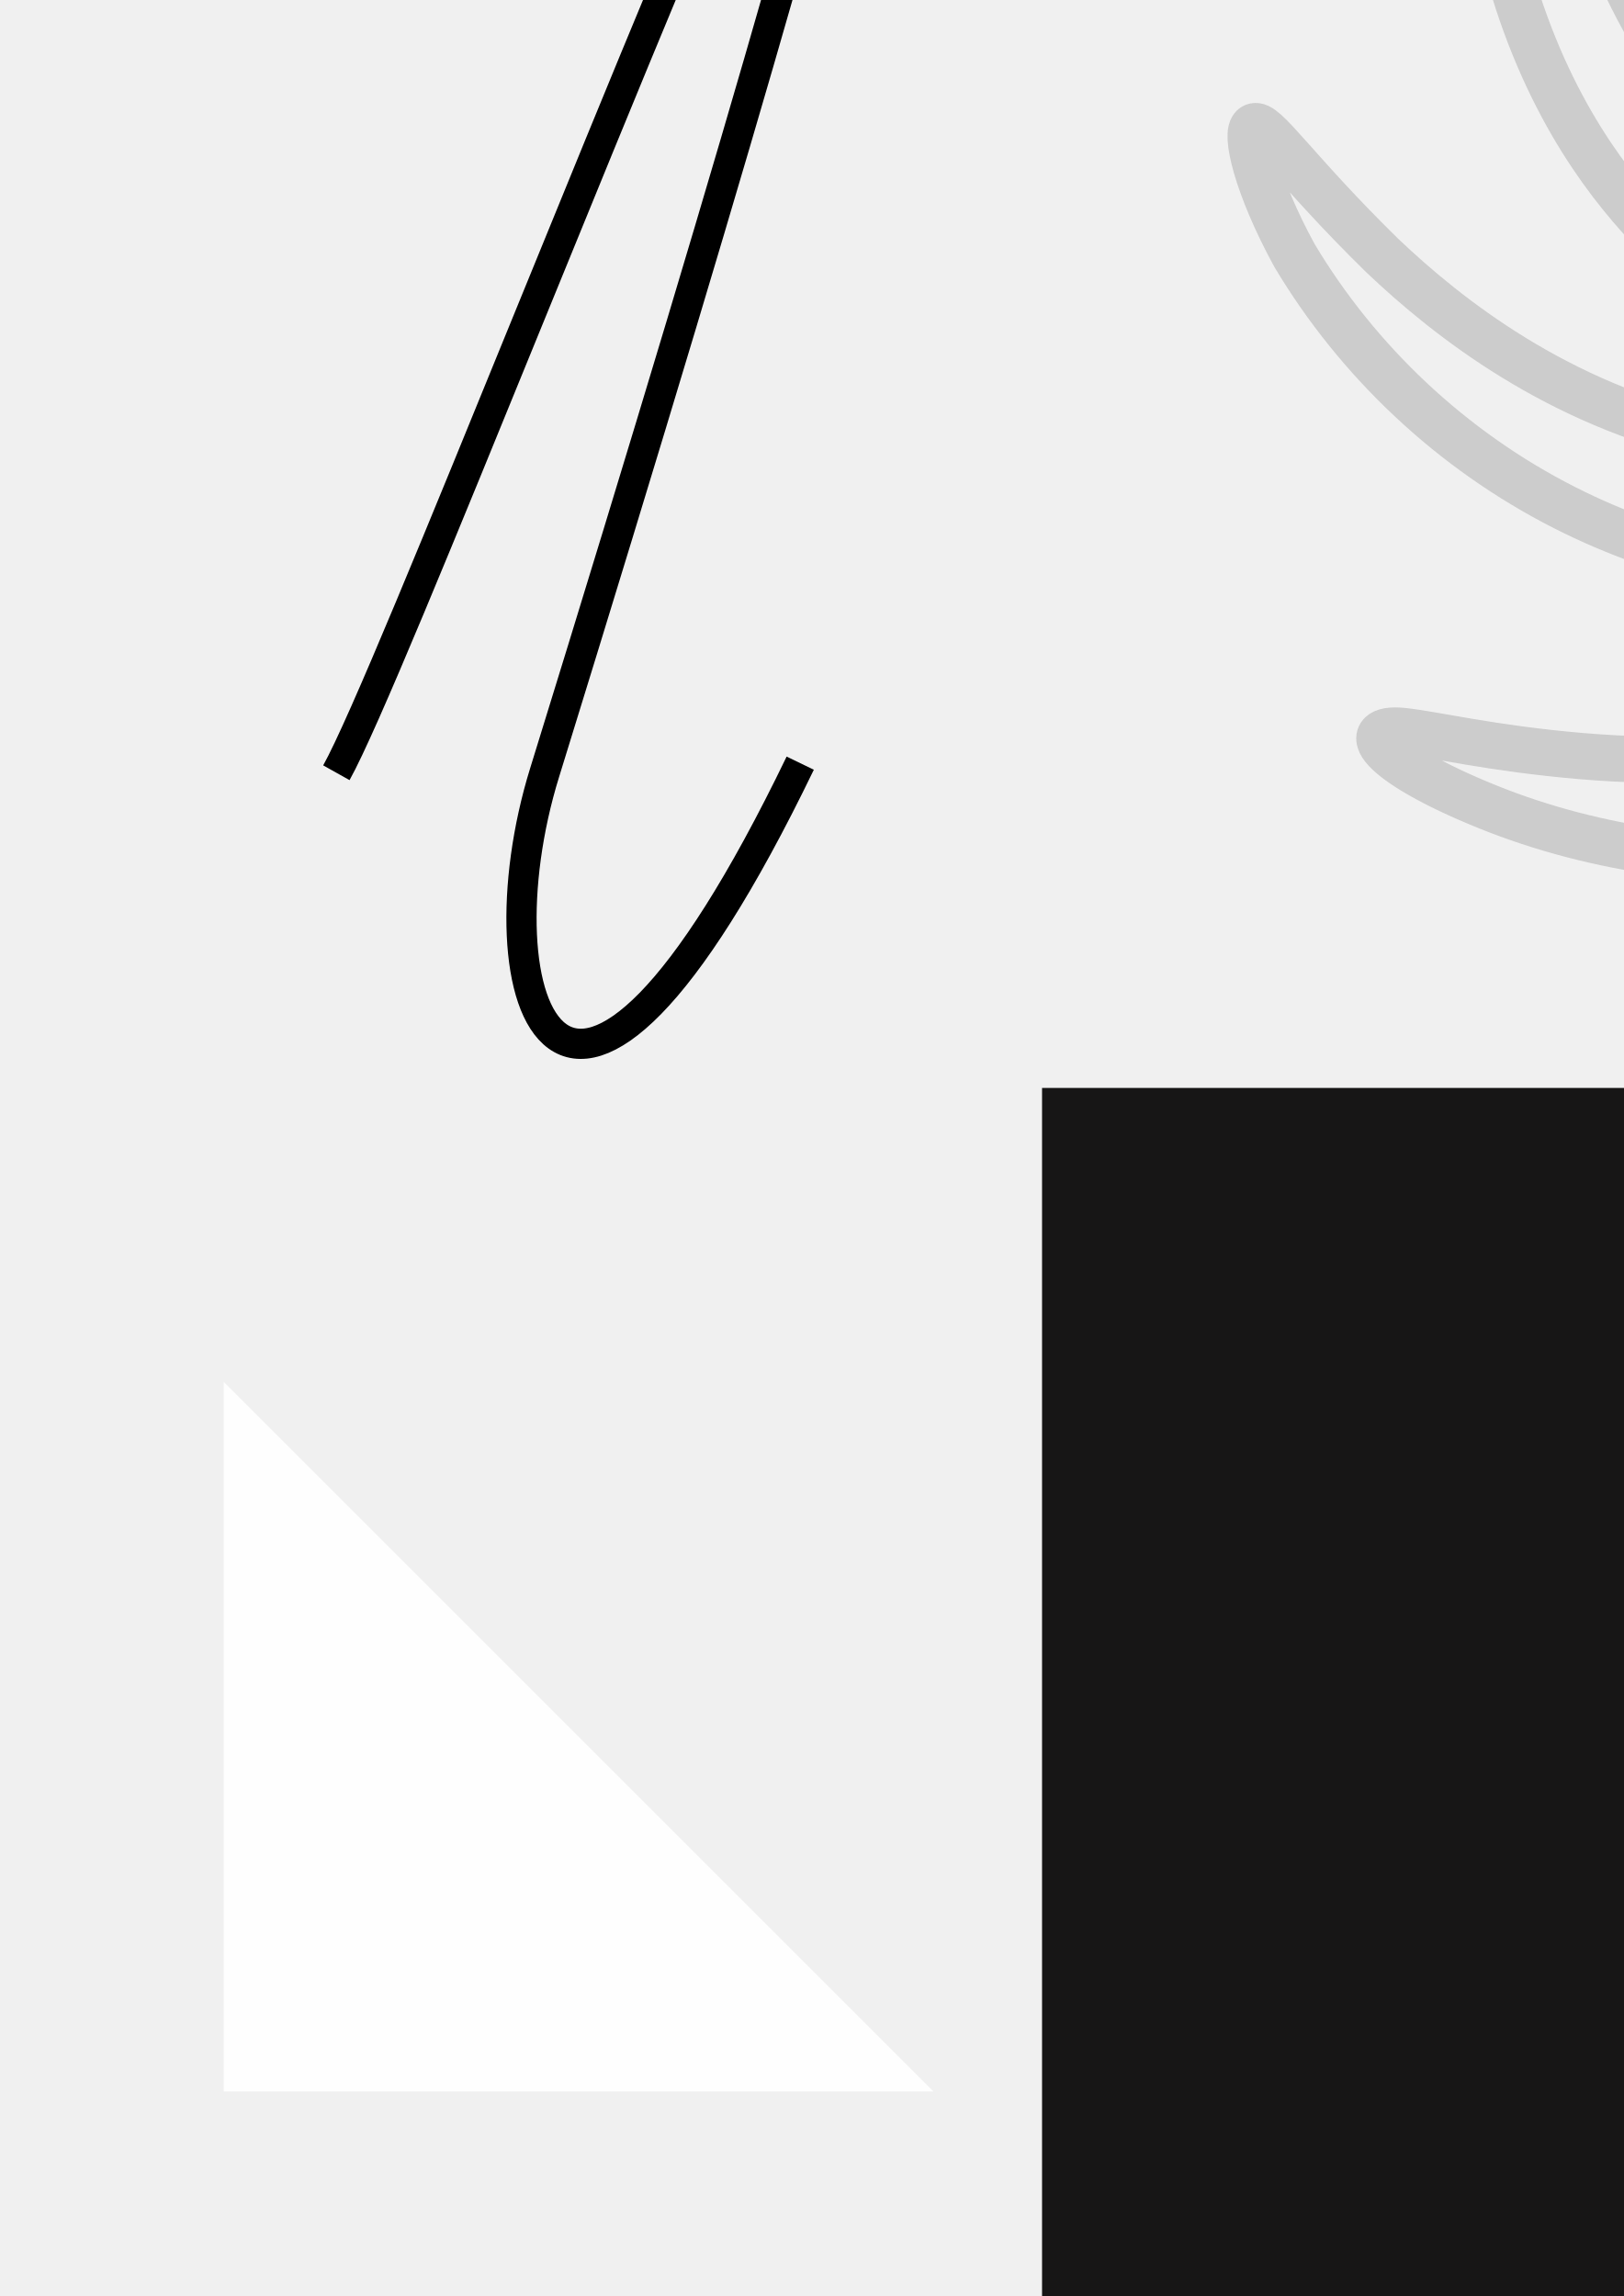
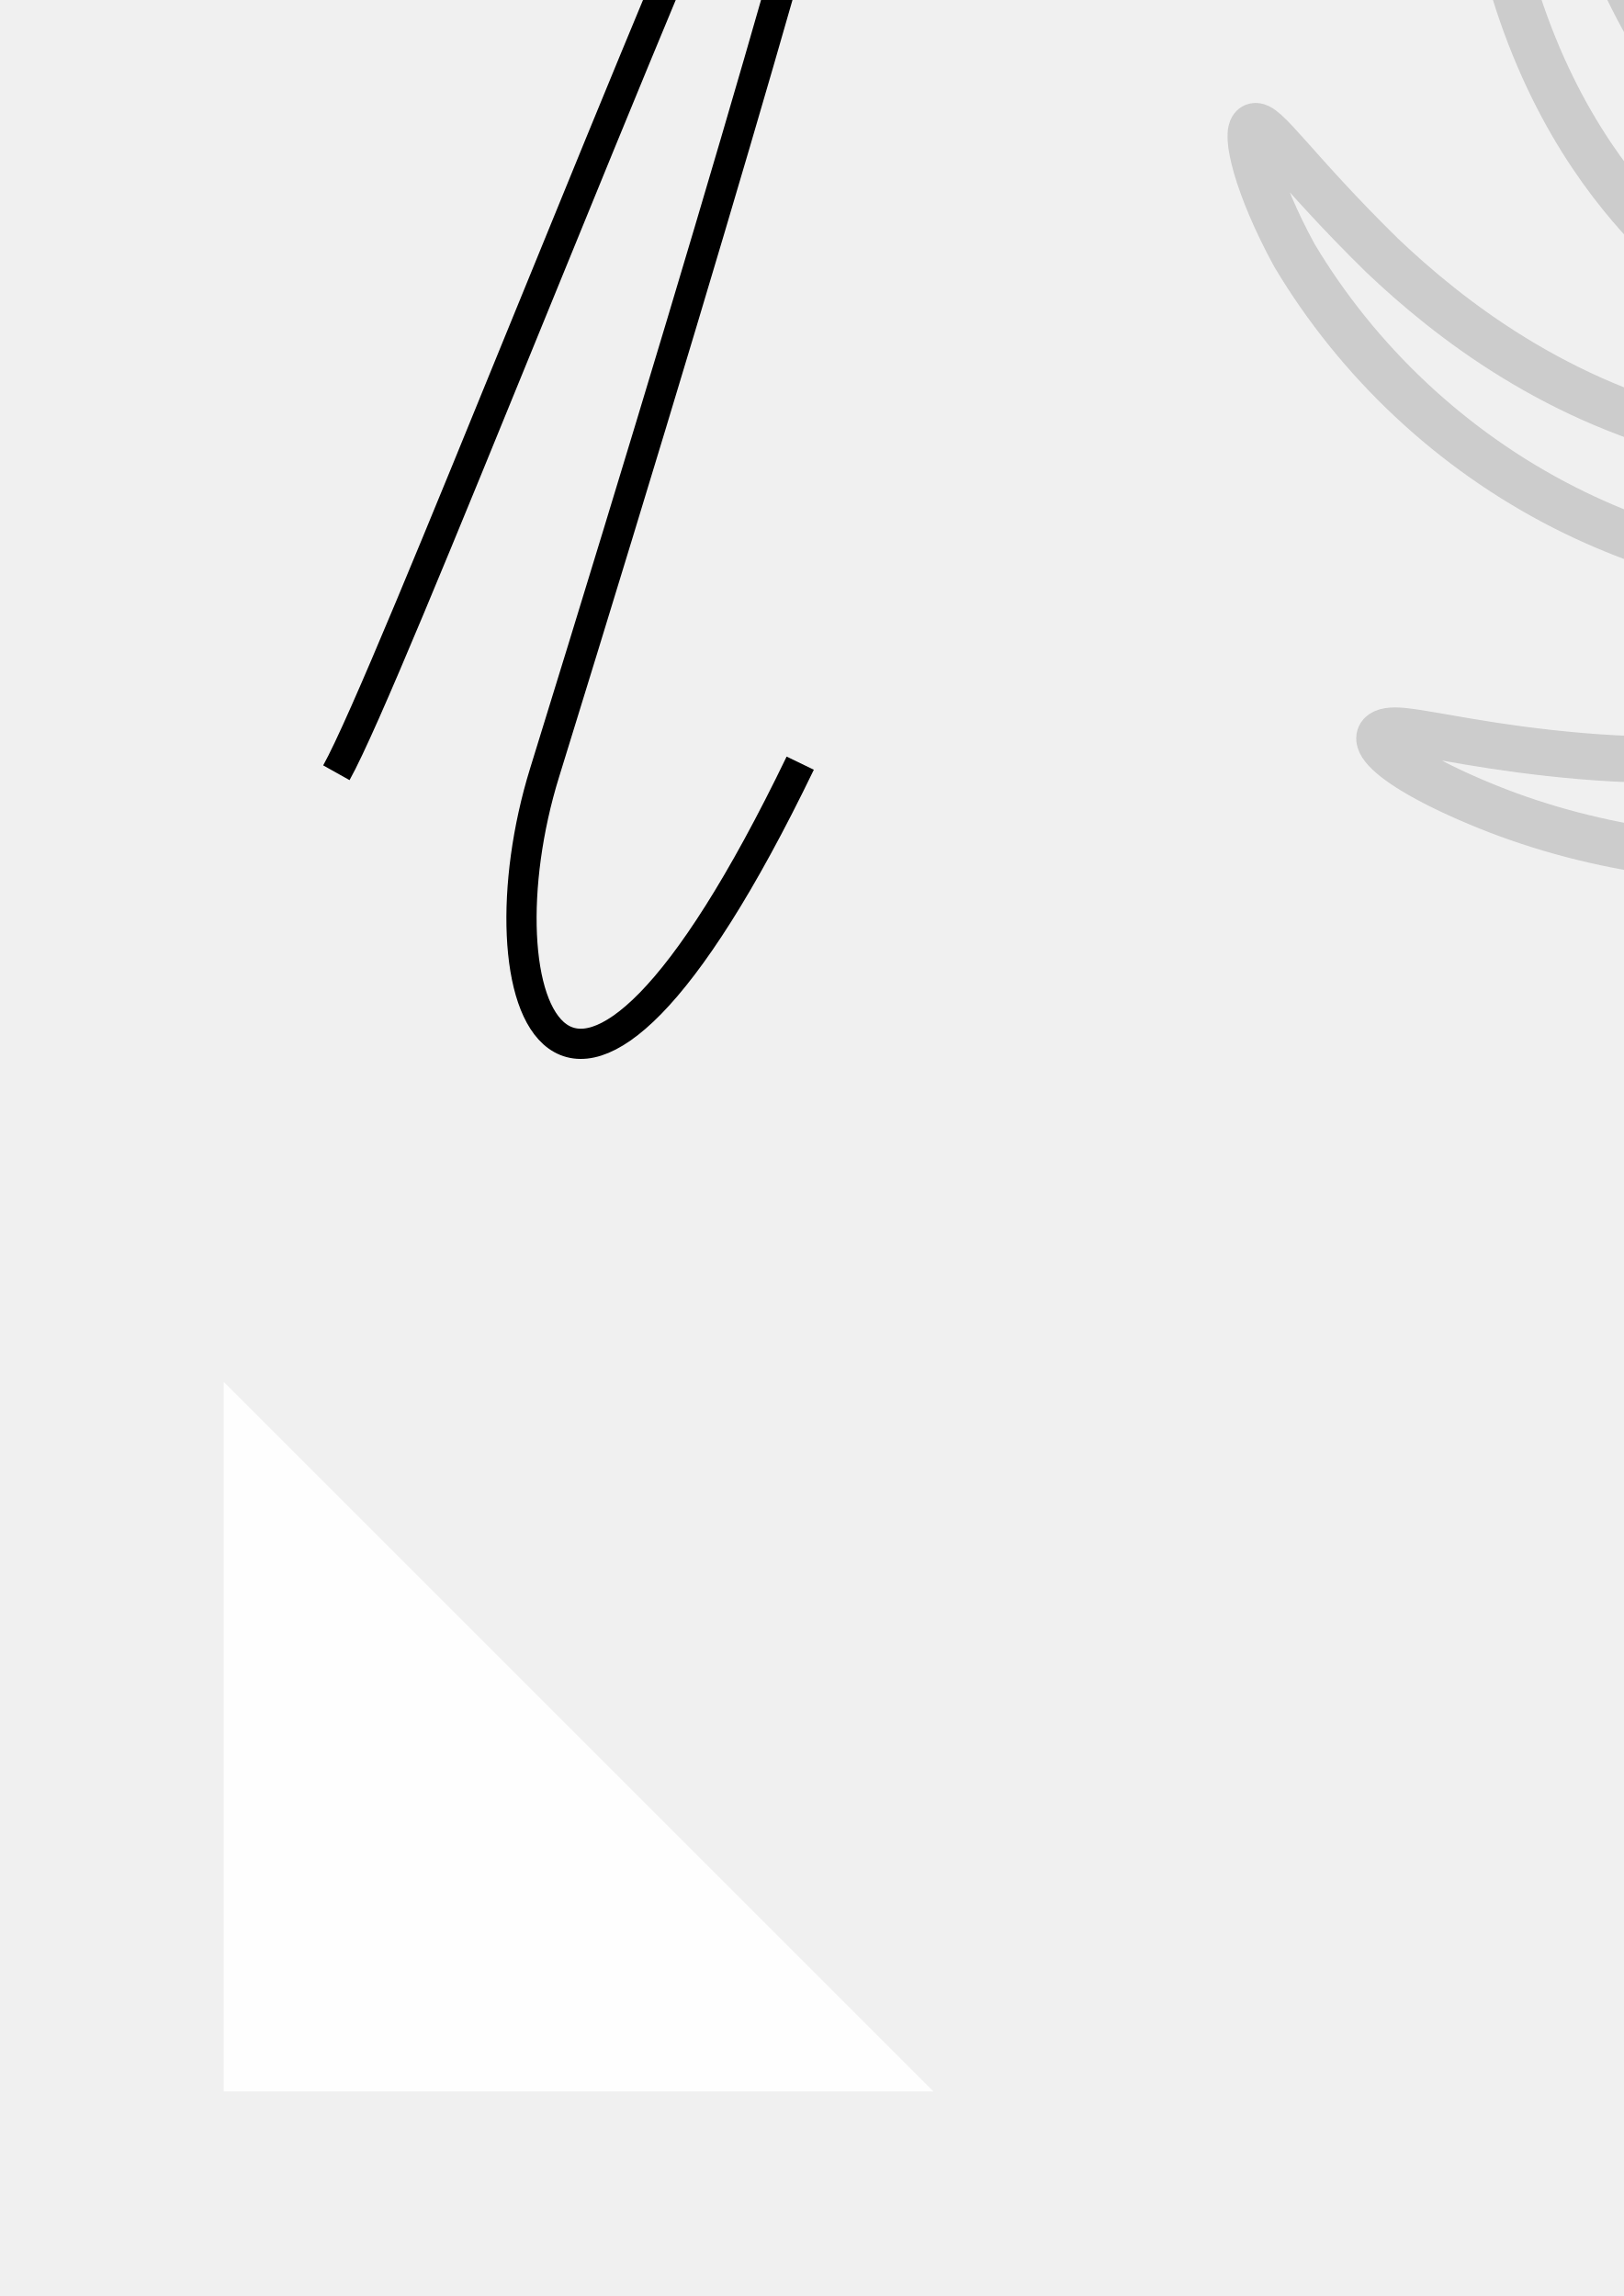
<svg xmlns="http://www.w3.org/2000/svg" width="210mm" height="297mm" viewBox="0 0 210 297" version="1.1" id="svg6266">
  <defs id="defs6260">
    <filter style="color-interpolation-filters:sRGB" id="filter8088" x="-0.068" width="1.135" y="-0.254" height="1.508">
      <feGaussianBlur stdDeviation="4.228" id="feGaussianBlur8090" />
    </filter>
    <filter style="color-interpolation-filters:sRGB" id="filter8128" x="-0.032" width="1.064" y="-0.12" height="1.241">
      <feGaussianBlur stdDeviation="2.003" id="feGaussianBlur8130" />
    </filter>
    <filter style="color-interpolation-filters:sRGB" id="filter8804" x="-0.117" width="1.233" y="-0.438" height="1.877">
      <feGaussianBlur stdDeviation="7.299" id="feGaussianBlur8806" />
    </filter>
  </defs>
  <g id="layer1">
-     <rect style="opacity:0.91;fill:#010000;fill-opacity:1;stroke:none;stroke-width:5.988;stroke-linecap:round;stroke-miterlimit:6;stroke-dasharray:none;stroke-opacity:0.988" id="rect7328" width="502.708" height="418.372" x="134.772" y="140.73" ry="1.1368696e-13" />
+     <rect style="opacity:0.91;fill:#010000;fill-opacity:1;stroke:none;stroke-width:5.988;stroke-linecap:round;stroke-miterlimit:6;stroke-dasharray:none;stroke-opacity:0.988" id="rect7328" width="502.708" height="418.372" x="-648.103" y="133.966" ry="1.1368696e-13" />
    <text xml:space="preserve" style="font-style:normal;font-variant:normal;font-weight:normal;font-stretch:normal;font-size:42.874px;line-height:1.25;font-family:'Liberation Mono';-inkscape-font-specification:'Liberation Mono, Normal';font-variant-ligatures:normal;font-variant-caps:normal;font-variant-numeric:normal;font-feature-settings:normal;text-align:start;letter-spacing:0px;word-spacing:0px;writing-mode:lr-tb;text-anchor:start;fill:#041564;fill-opacity:1;stroke:#001773;stroke-width:6;stroke-miterlimit:4;stroke-dasharray:none;stroke-opacity:1;filter:url(#filter8804)" x="271.243" y="394.705" id="text7309" transform="matrix(2.313819,0,0,2.961405,-422.3913,-722.729)">
      <tspan id="tspan7307" x="271.243" y="394.705" style="font-style:normal;font-variant:normal;font-weight:normal;font-stretch:normal;font-size:42.874px;font-family:'Liberation Mono';-inkscape-font-specification:'Liberation Mono, Normal';font-variant-ligatures:normal;font-variant-caps:normal;font-variant-numeric:normal;font-feature-settings:normal;text-align:start;writing-mode:lr-tb;text-anchor:start;fill:#041564;fill-opacity:1;stroke:#001773;stroke-width:6;stroke-miterlimit:4;stroke-dasharray:none;stroke-opacity:1">Spiral</tspan>
    </text>
    <text transform="matrix(2.313819,0,0,2.961405,-422.3913,-523.7741)" id="text7374" y="327.522" x="271.243" style="font-style:normal;font-variant:normal;font-weight:normal;font-stretch:normal;font-size:42.874px;line-height:1.25;font-family:'Liberation Mono';-inkscape-font-specification:'Liberation Mono, Normal';font-variant-ligatures:normal;font-variant-caps:normal;font-variant-numeric:normal;font-feature-settings:normal;text-align:start;letter-spacing:0px;word-spacing:0px;writing-mode:lr-tb;text-anchor:start;fill:#165abc;fill-opacity:0.865;stroke:#00289b;stroke-width:4;stroke-miterlimit:4;stroke-dasharray:none;stroke-opacity:1;filter:url(#filter8088)" xml:space="preserve">
      <tspan style="font-style:normal;font-variant:normal;font-weight:normal;font-stretch:normal;font-size:42.874px;font-family:'Liberation Mono';-inkscape-font-specification:'Liberation Mono, Normal';font-variant-ligatures:normal;font-variant-caps:normal;font-variant-numeric:normal;font-feature-settings:normal;text-align:start;writing-mode:lr-tb;text-anchor:start;fill:#165abc;fill-opacity:0.865;stroke:#00289b;stroke-width:4;stroke-miterlimit:4;stroke-dasharray:none;stroke-opacity:1" y="327.522" x="271.243" id="tspan7372">Spiral</tspan>
    </text>
    <text xml:space="preserve" style="font-style:normal;font-variant:normal;font-weight:normal;font-stretch:normal;font-size:42.874px;line-height:1.25;font-family:'Liberation Mono';-inkscape-font-specification:'Liberation Mono, Normal';font-variant-ligatures:normal;font-variant-caps:normal;font-variant-numeric:normal;font-feature-settings:normal;text-align:start;letter-spacing:0px;word-spacing:0px;writing-mode:lr-tb;text-anchor:start;fill:#5098cf;fill-opacity:0.769;stroke:#3e77a2;stroke-width:2.672;stroke-miterlimit:4;stroke-dasharray:none;stroke-opacity:0.98;filter:url(#filter8128)" x="271.243" y="255.688" id="text7378" transform="matrix(2.313819,0,0,2.961405,-422.3913,-311.0455)">
      <tspan id="tspan7376" x="271.243" y="255.688" style="font-style:normal;font-variant:normal;font-weight:normal;font-stretch:normal;font-size:42.874px;font-family:'Liberation Mono';-inkscape-font-specification:'Liberation Mono, Normal';font-variant-ligatures:normal;font-variant-caps:normal;font-variant-numeric:normal;font-feature-settings:normal;text-align:start;writing-mode:lr-tb;text-anchor:start;fill:#5098cf;fill-opacity:0.769;stroke:#3e77a2;stroke-width:2.672;stroke-miterlimit:4;stroke-dasharray:none;stroke-opacity:0.98">Spiral</tspan>
    </text>
+     <path style="color:#000000;font-style:normal;font-variant:normal;font-weight:normal;font-stretch:normal;font-size:medium;line-height:normal;font-family:sans-serif;font-variant-ligatures:normal;font-variant-position:normal;font-variant-caps:normal;font-variant-numeric:normal;font-variant-alternates:normal;font-feature-settings:normal;text-indent:0;text-align:start;text-decoration:none;text-decoration-line:none;text-decoration-style:solid;text-decoration-color:#000000;letter-spacing:normal;word-spacing:normal;text-transform:none;writing-mode:lr-tb;direction:ltr;text-orientation:mixed;dominant-baseline:auto;baseline-shift:baseline;text-anchor:start;white-space:normal;shape-padding:0;clip-rule:nonzero;display:inline;overflow:visible;visibility:visible;opacity:1;isolation:auto;mix-blend-mode:normal;color-interpolation:sRGB;color-interpolation-filters:linearRGB;solid-color:#000000;solid-opacity:1;vector-effect:none;fill:#000000;fill-opacity:1;fill-rule:nonzero;stroke:none;stroke-width:20.862;stroke-linecap:square;stroke-linejoin:miter;stroke-miterlimit:4;stroke-dasharray:none;stroke-dashoffset:0;stroke-opacity:1;color-rendering:auto;image-rendering:auto;shape-rendering:auto;text-rendering:auto;enable-background:accumulate" d="m -540.109,806.721 c -17.544,-0.078 -34.954,5.158 -49.713,17.914 l -0.287,0.248 -9.758,9.758 -0.246,0.285 c -32.299,37.324 -32.3,93.052 -0.004,130.377 l 0.246,0.283 9.938,9.939 0.277,0.24 c 19.444,16.881 43.275,20.981 66.197,16.621 22.922,-4.36 45.503,-16.378 66.83,-31.375 l 0.312,-0.221 74.09,-60.674 -9.854,-8.07 -64.238,-52.611 -0.311,-0.219 c -20.278,-14.285 -42.845,-26.23 -65.984,-30.729 -5.785,-1.125 -11.648,-1.742 -17.496,-1.768 z m -0.084,20.729 c 4.388,0.081 8.916,0.607 13.598,1.518 18.658,3.627 39.063,14.037 57.742,27.166 l 53.701,43.982 -53.693,43.973 c -19.82,13.908 -40.222,24.324 -58.512,27.803 -18.287,3.478 -33.895,0.811 -48.457,-11.75 l -8.672,-8.672 c -25.382,-29.511 -25.381,-73.199 0.004,-102.709 l 8.471,-8.471 c 10.886,-9.343 22.721,-13.082 35.818,-12.84 z" id="rect1402" />
    <path transform="translate(14.74107,-5.291667)" id="path6811" d="M 500188.23,31.661 H 1500188.2 M 487074.53,86930.575 1460849.2,260705.4 M 465761.69,165631.89 1396916.6,496787.16 M 436249.92,236135.42 1308390.6,708276.71 M 398539.4,298440.96 1195271.6,895173.87 M 352630.32,352548.32 1057559.5,1057478.5 M 298522.88,398457.32 895254.68,1195190.3 M 236217.26,436167.76 708357.28,1308309.1 M 165713.66,465679.45 496867.49,1396834.8 M 87012.268,486992.2 260785.51,1460767.2 M 114.149,500105.28 V 1500104.3 M -86785.572,486991.87 -260562.01,1460766.2 m 95075.2,-995087.24 -331156.72,931154.44 M -235990.26,436167.11 -708132.85,1308307.2 M -298295.72,398456.51 -895029.77,1195187.8 M -352403,352547.35 -1057334.1,1057475.5 M -398311.92,298439.83 -1195045.7,895170.49 M -436022.28,236134.13 -1308164.3,708272.84 M -465533.89,165630.45 -1396689.8,496782.81 M -486846.57,86928.97 -1460621.9,260700.59 M -499959.76,29.891 -1499959.4,26.352 M -486845.9,-86868.869 l -973774,-173778.061 m 995087,95076.9 -931153.9,-331158.17 m 960665.83,260654.81 -872139.43,-472143.88 m 909850.11,409838.5 -796730.51,-596735.19 m 842639.75,542627.99 -704927.25,-704932.13 m 759034.85,659023.29 -596729.53,-796734.59 m 659035.31,759024.31 -472137.43,-872142.71 M -165483.91,-465616.63 -496634.82,-1396773 M -86782.351,-486929.22 -260552.35,-1460704.9 M 116.81,-500042.16 122.132,-1500041.6 M 87015.489,-486928.21 260795.17,-1460701.8 m -95078.6,995086.66 331159.63,-931153.36 m -260656.35,960665.37 472145.18,-872138.77 m -409839.88,909849.53 596736.32,-796729.73 m -542629.2,842639.05 704933.03,-704926.25 m -659024.27,759033.93 796735.37,-596728.39 m -759025.17,659034.25 872143.37,-472136.13 m -842631.92,542639.97 931156.82,-331149.46 m -909844.3,409851.099 973776,-173768.389" style="opacity:1;fill:#e1e1e1;fill-opacity:1;stroke:#000000;stroke-width:2.922;stroke-linecap:round;stroke-miterlimit:4;stroke-dasharray:none;stroke-opacity:1" />
    <g id="g6824">
      <rect ry="1.1368696e-13" y="129.689" x="-145.395" height="4.276" width="29.934" id="rect6813" style="opacity:1;fill:#000000;fill-opacity:1;stroke:none;stroke-width:2.922;stroke-linecap:round;stroke-miterlimit:4;stroke-dasharray:none;stroke-opacity:1" />
      <rect style="opacity:1;fill:#000000;fill-opacity:1;stroke:none;stroke-width:2.922;stroke-linecap:round;stroke-miterlimit:4;stroke-dasharray:none;stroke-opacity:1" id="rect6815" width="29.934" height="4.276" x="-145.395" y="159.549" ry="1.1368696e-13" />
      <rect ry="1.1368696e-13" y="133.695" x="-135.637" height="27.044" width="9.015" id="rect6817" style="opacity:1;fill:#000000;fill-opacity:1;stroke:none;stroke-width:2.922;stroke-linecap:round;stroke-miterlimit:4;stroke-dasharray:none;stroke-opacity:1" />
    </g>
    <path style="fill:none;stroke:#000000;stroke-width:5;stroke-linecap:butt;stroke-linejoin:miter;stroke-opacity:1;stroke-miterlimit:4;stroke-dasharray:none" d="m -88.282,250.812 h -36.248 v 20.463 h 36.248 v 22.217 h -36.248" id="path7102" />
    <path id="path1610" d="m 60.199,-61.521 c 0,0 12.298,-46.026 12.298,-46.026 0,0 -20.462,-0.143 -20.462,-0.143 0,0 -9.759,36.296 -9.759,36.296 0,0 -19.46,-10.719 -19.46,-10.719 0,0 7.002,-25.732 7.002,-25.732 m -0.718,81.114 c 0,0 31.098,-34.789 31.098,-34.789 0,0 -17.923,-9.873 -17.923,-9.873 0,0 -25.113,28.043 -25.113,28.043 0,0 -12.961,-18.044 -12.961,-18.044 0,0 18.615,-20.718 18.615,-20.718 M -14.87,-8.893 c 0,0 43.971,-17.839 43.971,-17.839 0,0 -11.938,-16.619 -11.938,-16.619 0,0 -34.835,14.188 -34.835,14.188 0,0 -3.043,-22.007 -3.043,-22.007 0,0 24.916,-10.225 24.916,-10.225 m -66.93,46.165 c 0,0 47.859,6.338 47.859,6.338 0,0 -2.802,-20.27 -2.802,-20.27 0,0 -37.244,-4.98 -37.244,-4.98 0,0 8.482,-20.534 8.482,-20.534 0,0 25.72,3.507 25.72,3.507 m -80.13,8.79 c 0,0 38.117,27.149 38.117,27.149 0,0 7.812,-18.913 7.812,-18.913 0,0 -30.649,-21.847 -30.649,-21.847 0,0 16.59,-14.777 16.59,-14.777 0,0 22.541,16.09 22.541,16.09 m -77.113,-28.956 c 0,0 22.702,41.253 22.702,41.253 0,0 15.28,-13.611 15.28,-13.611 0,0 -18.214,-32.928 -18.214,-32.928 0,0 21.463,-5.738 21.463,-5.738 0,0 13.341,23.889 13.341,23.889 m -54.572,-60.991 c 0,0 -3e-5,48.126 -3e-5,48.126 0,0 19.768,-5.285 19.768,-5.285 0,0 2e-5,-37.556 2e-5,-37.556 0,0 21.463,5.738 21.463,5.738 0,0 1.2e-5,26.079 1.2e-5,26.079 m -18.529,-78.356 c 0,0 -22.702,41.253 -22.702,41.253 0,0 19.768,5.285 19.768,5.285 0,0 18.214,-32.928 18.214,-32.928 0,0 16.59,14.777 16.59,14.777 0,0 -13.341,23.889 -13.341,23.889 m 19.588,-79.426 c 0,0 -38.117,27.149 -38.117,27.149 0,0 15.28,13.611 15.28,13.611 0,0 30.649,-21.847 30.649,-21.847 0,0 8.482,20.534 8.482,20.534 0,0 -22.541,16.09 -22.541,16.09 m 54.106,-61.874 c 0,0 -47.859,6.337 -47.859,6.337 0,0 7.812,18.913 7.812,18.913 0,0 37.244,-4.98 37.244,-4.98 0,0 -3.043,22.007 -3.043,22.007 0,0 -25.72,3.507 -25.72,3.507 m 75.535,-27.945 c 0,0 -43.97,-17.839 -43.97,-17.839 0,0 -2.802,20.27 -2.802,20.27 0,0 34.835,14.188 34.835,14.188 0,0 -12.961,18.044 -12.961,18.044 0,0 -24.916,-10.225 -24.916,-10.225 m 80.914,10.351 c 0,0 -31.098,-34.789 -31.098,-34.789 0,0 -11.938,16.619 -11.938,16.619 0,0 25.113,28.043 25.113,28.043 0,0 -19.46,10.719 -19.46,10.719 0,0 -18.614,-20.718 -18.614,-20.718 m 68.295,46.151 c 0,0 -12.297,-46.026 -12.297,-46.026 0,0 -17.923,9.873 -17.923,9.873 0,0 9.759,36.296 9.759,36.296 0,0 -22.216,0.156 -22.216,0.156 0,0 -7.002,-25.732 -7.002,-25.732" style="fill:none;stroke:#c8c8c8;stroke-width:5;stroke-linecap:butt;stroke-linejoin:miter;stroke-miterlimit:4;stroke-dasharray:none;stroke-opacity:1" />
    <path style="fill:none;stroke:#000000;stroke-width:3.908;stroke-linecap:butt;stroke-linejoin:miter;stroke-miterlimit:4;stroke-dasharray:none;stroke-opacity:1" d="m 43.504,99.959 c 13.562,-24.247 135.157,-350.048 26.927,0 -8.985,29.059 2.398,62.257 33.067,-1.24" id="path7222" />
    <path style="opacity:0.91;fill:#ffffff;fill-opacity:0;stroke:#c8c8c8;stroke-width:5.988;stroke-linecap:round;stroke-miterlimit:6;stroke-dasharray:none;stroke-opacity:1" d="m 362.644,33.03 c 1.106,1.245 3.876,3.782 7.135,7.822 3.331,4.129 6.913,9.52 10.046,16.509 6.607,14.74 8.912,31.58 7.531,46.479 -1.449,15.621 -5.034,19.415 -6.21,13.367 -0.755,-3.887 -1.16,-11.609 -3.494,-23.041 -2.194,-10.747 -6.883,-27.353 -17.913,-41.447 -3.771,-4.818 -9.255,-5.294 -11.555,-2.624 -2.959,3.436 -1.564,8.74 -0.108,25.333 m -0.064,-0.629 c 0.084,3.65 2.082,14.896 -0.587,30.348 -2.79,16.154 -9.762,31.208 -19.456,42.873 -10.351,12.456 -15.382,12.95 -12.955,7.63 1.655,-3.627 5.84,-10.214 10.264,-20.963 4.3,-10.447 9.042,-26.106 7.915,-44.685 -0.379,-6.251 -4.639,-9.759 -8.254,-8.62 -4.734,1.492 -6.231,6.933 -13.843,21.564 m 0.278,-0.555 c -2.073,3.435 -7.284,16.369 -21.678,28.302 -9.067,7.461 -19.86,12.754 -30.716,15.871 -10.498,3.014 -19.536,3.51 -22.906,2.713 -3.966,-0.938 -0.338,-2.529 9.482,-6.855 4.788,-2.109 12.303,-5.502 19.992,-10.418 7.698,-4.922 17.115,-12.336 24.149,-22.879 0.702,-1.011 1.384,-2.049 2.041,-3.115 3.397,-5.508 1.503,-11.079 -2.041,-12.18 -4.21,-0.711 -7.987,2.739 -22.243,8.811 m 0.565,-0.251 c -1.562,0.552 -4.913,2.174 -9.842,3.869 -5.021,1.726 -11.359,3.404 -19.008,4.282 -16.216,1.861 -32.843,-0.553 -46.724,-6.154 -14.594,-5.889 -16.986,-10.445 -10.989,-9.827 3.921,0.404 11.393,2.246 22.995,3.24 11.107,0.952 27.953,1.026 45.235,-5.16 5.839,-2.09 8.01,-7.168 5.958,-10.35 -2.615,-4.056 -8.393,-4.405 -24.889,-7.605 m 0.625,0.112 C 227.977,73.911 216.149,72.668 202.358,65.668 187.734,58.244 175.57,46.712 167.412,33.03 162.522,24.086 160.902,17.054 162.162,16.367 c 1.339,-0.73 5.247,5.548 16.583,16.663 0,4e-6 1e-5,9e-6 1e-5,9e-6 8.682,8.252 22.653,19.153 42.334,23.654 5.987,1.369 10.509,-1.649 10.607,-5.193 0.133,-4.794 -4.31,-7.122 -14.951,-18.461 -0.145,-0.143 -0.29,-0.288 -0.436,-0.434 m 0.448,0.434 c -1.106,-1.245 -3.876,-3.782 -7.135,-7.822 -3.331,-4.129 -6.913,-9.52 -10.046,-16.509 -6.607,-14.74 -8.912,-31.58 -7.531,-46.479 1.449,-15.621 5.035,-19.415 6.21,-13.367 0.755,3.887 1.16,11.609 3.494,23.041 2.194,10.747 6.883,27.353 17.913,41.447 3.771,4.818 9.255,5.294 11.555,2.624 2.959,-3.436 1.564,-8.74 0.108,-25.333 m 0.064,0.629 c -0.084,-3.65 -2.082,-14.896 0.587,-30.348 2.79,-16.154 9.762,-31.208 19.456,-42.873 10.351,-12.456 15.382,-12.95 12.955,-7.63 -1.655,3.627 -5.84,10.214 -10.264,20.963 -4.3,10.447 -9.042,26.106 -7.915,44.685 0.379,6.251 4.639,9.759 8.254,8.62 4.734,-1.492 6.231,-6.933 13.843,-21.564 m -0.278,0.555 c 0.97,-1.608 2.812,-5.729 6.219,-10.964 3.471,-5.333 8.372,-11.462 15.459,-17.338 9.067,-7.461 19.86,-12.754 30.716,-15.871 10.498,-3.014 19.536,-3.51 22.906,-2.713 3.966,0.938 0.338,2.529 -9.482,6.855 -4.788,2.109 -12.303,5.502 -19.992,10.418 -7.699,4.922 -17.115,12.336 -24.149,22.879 -0.702,1.011 -1.383,2.049 -2.041,3.115 -3.397,5.508 -1.503,11.079 2.041,12.18 4.21,0.711 7.987,-2.739 22.244,-8.811 m -0.565,0.251 c 3.575,-1.263 13.055,-6.338 28.851,-8.151 16.216,-1.861 32.843,0.553 46.724,6.154 14.594,5.889 16.986,10.445 10.989,9.827 -3.921,-0.404 -11.393,-2.246 -22.995,-3.24 -11.107,-0.952 -27.953,-1.026 -45.235,5.16 -5.839,2.09 -8.01,7.168 -5.958,10.35 2.615,4.056 8.393,4.405 24.888,7.605 m -0.625,-0.112 c 3.376,0.882 15.12,2.12 28.823,9.032 14.533,7.33 26.695,18.733 34.925,32.376 8.934,14.809 7.58,19.874 3.29,15.595 -3.004,-2.996 -8.074,-9.621 -16.943,-17.576 -8.701,-7.804 -21.879,-17.213 -39.798,-21.311 -6.03,-1.379 -10.564,1.687 -10.608,5.266 -0.061,4.903 4.488,7.132 15.359,18.823" id="path7224" />
    <path style="opacity:0.91;fill:#ffffff;fill-opacity:1;stroke:none;stroke-width:22.632;stroke-linecap:round;stroke-miterlimit:6;stroke-dasharray:none;stroke-opacity:1" d="M 109.375 675.645 L 109.375 1022.519 L 456.25 1022.519 L 456.25 1022.492 L 109.402 675.645 L 109.375 675.645 z " transform="scale(0.2645833)" id="rect7301" />
    <text xml:space="preserve" style="font-style:normal;font-variant:normal;font-weight:normal;font-stretch:normal;font-size:112.229px;line-height:1.25;font-family:'Liberation Mono';-inkscape-font-specification:'Liberation Mono, Normal';font-variant-ligatures:normal;font-variant-caps:normal;font-variant-numeric:normal;font-feature-settings:normal;text-align:start;letter-spacing:0px;word-spacing:0px;writing-mode:lr-tb;text-anchor:start;fill:#000000;fill-opacity:0.271;stroke:none;stroke-width:2.806" x="229.105" y="397.474" id="text8810" transform="scale(0.8839258,1.131317)">
      <tspan id="tspan8808" x="229.105" y="397.474" style="font-style:normal;font-variant:normal;font-weight:normal;font-stretch:normal;font-size:112.229px;font-family:'Liberation Mono';-inkscape-font-specification:'Liberation Mono, Normal';font-variant-ligatures:normal;font-variant-caps:normal;font-variant-numeric:normal;font-feature-settings:normal;text-align:start;writing-mode:lr-tb;text-anchor:start;fill:#000000;fill-opacity:0.271;stroke-width:2.806">Spiral</tspan>
    </text>
    <text transform="scale(0.8839258,1.131317)" id="text7326" y="394.365" x="232.166" style="font-style:normal;font-variant:normal;font-weight:normal;font-stretch:normal;font-size:112.229px;line-height:1.25;font-family:'Liberation Mono';-inkscape-font-specification:'Liberation Mono, Normal';font-variant-ligatures:normal;font-variant-caps:normal;font-variant-numeric:normal;font-feature-settings:normal;text-align:start;letter-spacing:0px;word-spacing:0px;writing-mode:lr-tb;text-anchor:start;fill:#ffffff;fill-opacity:1;stroke:none;stroke-width:2.806" xml:space="preserve">
      <tspan style="font-style:normal;font-variant:normal;font-weight:normal;font-stretch:normal;font-size:112.229px;font-family:'Liberation Mono';-inkscape-font-specification:'Liberation Mono, Normal';font-variant-ligatures:normal;font-variant-caps:normal;font-variant-numeric:normal;font-feature-settings:normal;text-align:start;writing-mode:lr-tb;text-anchor:start;fill:#ffffff;fill-opacity:1;stroke-width:2.806" y="394.365" x="232.166" id="tspan7324">Spiral</tspan>
    </text>
+     <path style="opacity:1;fill:#c3c5c8;fill-opacity:1;stroke:none;stroke-width:5.888;stroke-linecap:round;stroke-linejoin:round;stroke-miterlimit:4;stroke-dasharray:none;stroke-opacity:1" d="M 139.895,755.473 A 70.442,70.442 0 0 1 69.453,825.915 70.442,70.442 0 0 1 -0.989,755.473 70.442,70.442 0 0 1 69.453,685.031 70.442,70.442 0 0 1 139.895,755.473 Z" id="path5770-5" />
+     <path style="opacity:1;fill:#dcdcdc;fill-opacity:1;stroke:none;stroke-width:5.473;stroke-linecap:round;stroke-linejoin:round;stroke-miterlimit:4;stroke-dasharray:none;stroke-opacity:1" d="M 134.47,755.367 A 65.481,65.481 0 0 1 68.989,820.848 65.481,65.481 0 0 1 3.508,755.367 65.481,65.481 0 0 1 68.989,689.886 65.481,65.481 0 0 1 134.47,755.367 Z" id="path5770" />
+     <path style="opacity:1;fill:#f0f0f0;fill-opacity:1;stroke:none;stroke-width:20.685;stroke-linecap:round;stroke-linejoin:round;stroke-miterlimit:4;stroke-dasharray:none;stroke-opacity:1" d="M 220 2610.885 A 247.487 247.487 0 0 0 172.553 2623.769 L 463.832 2996.217 A 247.487 247.487 0 0 0 487.756 2953.254 L 220 2610.885 z " transform="scale(0.2645833)" id="rect5772" />
+     <path style="opacity:1;fill:#f0f0f0;fill-opacity:1;stroke:none;stroke-width:53.322;stroke-linecap:round;stroke-linejoin:round;stroke-miterlimit:4;stroke-dasharray:none;stroke-opacity:1" d="M 136.729 2641.113 A 247.487 247.487 0 0 0 52.045 2722.434 L 339.027 3089.387 A 247.487 247.487 0 0 0 438.404 3026.852 L 136.729 2641.113 z " transform="scale(0.2645833)" id="rect5772-5" />
+     <path style="opacity:1;fill:#f0f0f0;fill-opacity:1;stroke:none;stroke-width:13.503;stroke-linecap:round;stroke-linejoin:round;stroke-miterlimit:4;stroke-dasharray:none;stroke-opacity:1" d="M 42.119 2739.25 A 247.487 247.487 0 0 0 28.617 2770.002 L 287.252 3100.707 A 247.487 247.487 0 0 0 320.262 3094.9 L 42.119 2739.25 z " transform="scale(0.2645833)" id="rect5772-7" />
+     <path style="color:#000000;font-style:normal;font-variant:normal;font-weight:normal;font-stretch:normal;font-size:medium;line-height:normal;font-family:sans-serif;font-variant-ligatures:normal;font-variant-position:normal;font-variant-caps:normal;font-variant-numeric:normal;font-variant-alternates:normal;font-feature-settings:normal;text-indent:0;text-align:start;text-decoration:none;text-decoration-line:none;text-decoration-style:solid;text-decoration-color:#000000;letter-spacing:normal;word-spacing:normal;text-transform:none;writing-mode:lr-tb;direction:ltr;text-orientation:mixed;dominant-baseline:auto;baseline-shift:baseline;text-anchor:start;white-space:normal;shape-padding:0;clip-rule:nonzero;display:inline;overflow:visible;visibility:visible;opacity:1;isolation:auto;mix-blend-mode:normal;color-interpolation:sRGB;color-interpolation-filters:linearRGB;solid-color:#000000;solid-opacity:1;vector-effect:none;fill:#000000;fill-opacity:1;fill-rule:nonzero;stroke:none;stroke-width:20.862;stroke-linecap:square;stroke-linejoin:miter;stroke-miterlimit:4;stroke-dasharray:none;stroke-dashoffset:0;stroke-opacity:1;color-rendering:auto;image-rendering:auto;shape-rendering:auto;text-rendering:auto;enable-background:accumulate" d="m -256.748,806.301 c -5.761,-0.035 -11.549,0.527 -17.279,1.617 -22.922,4.36 -45.503,16.376 -66.83,31.373 l -0.314,0.221 -74.088,60.676 9.854,8.07 64.238,52.611 0.311,0.217 c 20.278,14.285 42.845,26.23 65.984,30.729 23.139,4.499 47.531,0.862 67.209,-16.146 l 0.287,-0.248 9.758,-9.758 0.246,-0.283 c 32.299,-37.324 32.3,-93.052 0.004,-130.377 l -0.246,-0.285 -9.938,-9.938 -0.277,-0.242 c -14.583,-12.661 -31.634,-18.132 -48.918,-18.236 z m -0.094,20.711 c 12.771,-0.122 24.266,3.743 35.176,13.156 L -213,848.836 c 25.382,29.51 25.381,73.196 -0.002,102.705 l -8.473,8.473 c -14.532,12.474 -30.762,14.949 -49.418,11.322 -18.658,-3.627 -39.061,-14.037 -57.74,-27.166 l -53.701,-43.982 53.684,-43.965 c 19.823,-13.912 40.229,-24.331 58.521,-27.811 4.589,-0.873 9.01,-1.36 13.287,-1.4 z" id="rect1402-1" />
+     <path style="color:#000000;font-style:normal;font-variant:normal;font-weight:normal;font-stretch:normal;font-size:medium;line-height:normal;font-family:sans-serif;font-variant-ligatures:normal;font-variant-position:normal;font-variant-caps:normal;font-variant-numeric:normal;font-variant-alternates:normal;font-feature-settings:normal;text-indent:0;text-align:start;text-decoration:none;text-decoration-line:none;text-decoration-style:solid;text-decoration-color:#000000;letter-spacing:normal;word-spacing:normal;text-transform:none;writing-mode:lr-tb;direction:ltr;text-orientation:mixed;dominant-baseline:auto;baseline-shift:baseline;text-anchor:start;white-space:normal;shape-padding:0;clip-rule:nonzero;display:inline;overflow:visible;visibility:visible;opacity:1;isolation:auto;mix-blend-mode:normal;color-interpolation:sRGB;color-interpolation-filters:linearRGB;solid-color:#000000;solid-opacity:1;vector-effect:none;fill:#766970;fill-opacity:1;fill-rule:nonzero;stroke:none;stroke-width:39.617;stroke-linecap:square;stroke-linejoin:miter;stroke-miterlimit:4;stroke-dasharray:none;stroke-dashoffset:0;stroke-opacity:1;color-rendering:auto;image-rendering:auto;shape-rendering:auto;text-rendering:auto;enable-background:accumulate" d="m -389.295,878.799 -34.724,28.316 0.019,0.015 -0.185,0.152 c 10.421,8.536 6.893,5.72 17.315,14.255 l 34.726,-28.316 -0.021,-0.017 0.184,-0.15 c -10.42,-8.535 -6.892,-5.72 -17.313,-14.255 z" id="path1443" />
+     <path id="path1463" d="m -540.109,1059.662 c -17.544,-0.078 -34.954,5.157 -49.713,17.914 l -0.287,0.248 -9.758,9.758 -0.246,0.285 c -32.299,37.324 -32.3,93.052 -0.004,130.377 l 0.246,0.283 9.938,9.94 0.277,0.24 c 19.444,16.881 43.275,20.981 66.197,16.621 22.922,-4.36 45.503,-16.378 66.83,-31.375 l 0.312,-0.221 74.09,-60.674 -9.854,-8.07 -64.238,-52.611 -0.311,-0.219 c -20.278,-14.285 -42.845,-26.23 -65.984,-30.729 -5.785,-1.125 -11.648,-1.742 -17.496,-1.768 z m -0.084,20.729 c 4.388,0.081 8.916,0.607 13.598,1.518 18.658,3.627 39.063,14.037 57.742,27.166 l 53.701,43.982 -53.693,43.973 c -19.82,13.908 -40.222,24.324 -58.512,27.803 -18.287,3.478 -33.895,0.811 -48.457,-11.75 l -8.672,-8.672 c -25.382,-29.511 -25.381,-73.199 0.004,-102.709 l 8.471,-8.471 c 10.886,-9.343 22.721,-13.082 35.818,-12.84 z" style="color:#000000;font-style:normal;font-variant:normal;font-weight:normal;font-stretch:normal;font-size:medium;line-height:normal;font-family:sans-serif;font-variant-ligatures:normal;font-variant-position:normal;font-variant-caps:normal;font-variant-numeric:normal;font-variant-alternates:normal;font-feature-settings:normal;text-indent:0;text-align:start;text-decoration:none;text-decoration-line:none;text-decoration-style:solid;text-decoration-color:#000000;letter-spacing:normal;word-spacing:normal;text-transform:none;writing-mode:lr-tb;direction:ltr;text-orientation:mixed;dominant-baseline:auto;baseline-shift:baseline;text-anchor:start;white-space:normal;shape-padding:0;clip-rule:nonzero;display:inline;overflow:visible;visibility:visible;opacity:1;isolation:auto;mix-blend-mode:normal;color-interpolation:sRGB;color-interpolation-filters:linearRGB;solid-color:#000000;solid-opacity:1;vector-effect:none;fill:#fffdff;fill-opacity:1;fill-rule:nonzero;stroke:#fdffff;stroke-width:20.862;stroke-linecap:square;stroke-linejoin:miter;stroke-miterlimit:4;stroke-dasharray:none;stroke-dashoffset:0;stroke-opacity:1;color-rendering:auto;image-rendering:auto;shape-rendering:auto;text-rendering:auto;enable-background:accumulate" />
+     <path id="path1465" d="m -256.748,1059.242 c -5.761,-0.035 -11.549,0.527 -17.279,1.617 -22.922,4.36 -45.503,16.376 -66.83,31.373 l -0.314,0.221 -74.088,60.676 9.854,8.07 64.238,52.611 0.311,0.217 c 20.278,14.285 42.845,26.23 65.984,30.729 23.139,4.499 47.531,0.862 67.209,-16.146 l 0.287,-0.248 9.758,-9.758 0.246,-0.283 c 32.299,-37.324 32.3,-93.052 0.004,-130.377 l -0.246,-0.285 -9.938,-9.938 -0.277,-0.242 c -14.583,-12.661 -31.634,-18.132 -48.918,-18.236 z m -0.094,20.711 c 12.771,-0.122 24.266,3.743 35.176,13.156 l 8.666,8.668 c 25.382,29.51 25.381,73.196 -0.002,102.705 l -8.473,8.473 c -14.532,12.474 -30.762,14.949 -49.418,11.322 -18.658,-3.627 -39.061,-14.037 -57.74,-27.166 l -53.701,-43.982 53.684,-43.965 c 19.823,-13.912 40.229,-24.331 58.521,-27.811 4.589,-0.873 9.01,-1.359 13.287,-1.4 z" style="color:#000000;font-style:normal;font-variant:normal;font-weight:normal;font-stretch:normal;font-size:medium;line-height:normal;font-family:sans-serif;font-variant-ligatures:normal;font-variant-position:normal;font-variant-caps:normal;font-variant-numeric:normal;font-variant-alternates:normal;font-feature-settings:normal;text-indent:0;text-align:start;text-decoration:none;text-decoration-line:none;text-decoration-style:solid;text-decoration-color:#000000;letter-spacing:normal;word-spacing:normal;text-transform:none;writing-mode:lr-tb;direction:ltr;text-orientation:mixed;dominant-baseline:auto;baseline-shift:baseline;text-anchor:start;white-space:normal;shape-padding:0;clip-rule:nonzero;display:inline;overflow:visible;visibility:visible;opacity:1;isolation:auto;mix-blend-mode:normal;color-interpolation:sRGB;color-interpolation-filters:linearRGB;solid-color:#000000;solid-opacity:1;vector-effect:none;fill:#fffdff;fill-opacity:1;fill-rule:nonzero;stroke:#fdffff;stroke-width:20.862;stroke-linecap:square;stroke-linejoin:miter;stroke-miterlimit:4;stroke-dasharray:none;stroke-dashoffset:0;stroke-opacity:1;color-rendering:auto;image-rendering:auto;shape-rendering:auto;text-rendering:auto;enable-background:accumulate" />
+     <circle style="opacity:1;fill:none;fill-opacity:1;stroke:#fdffff;stroke-width:9.762;stroke-linecap:square;stroke-linejoin:miter;stroke-miterlimit:4;stroke-dasharray:none;stroke-opacity:1" id="path1472" cx="-984.835" cy="1177.065" r="236.48" />
  </g>
</svg>
